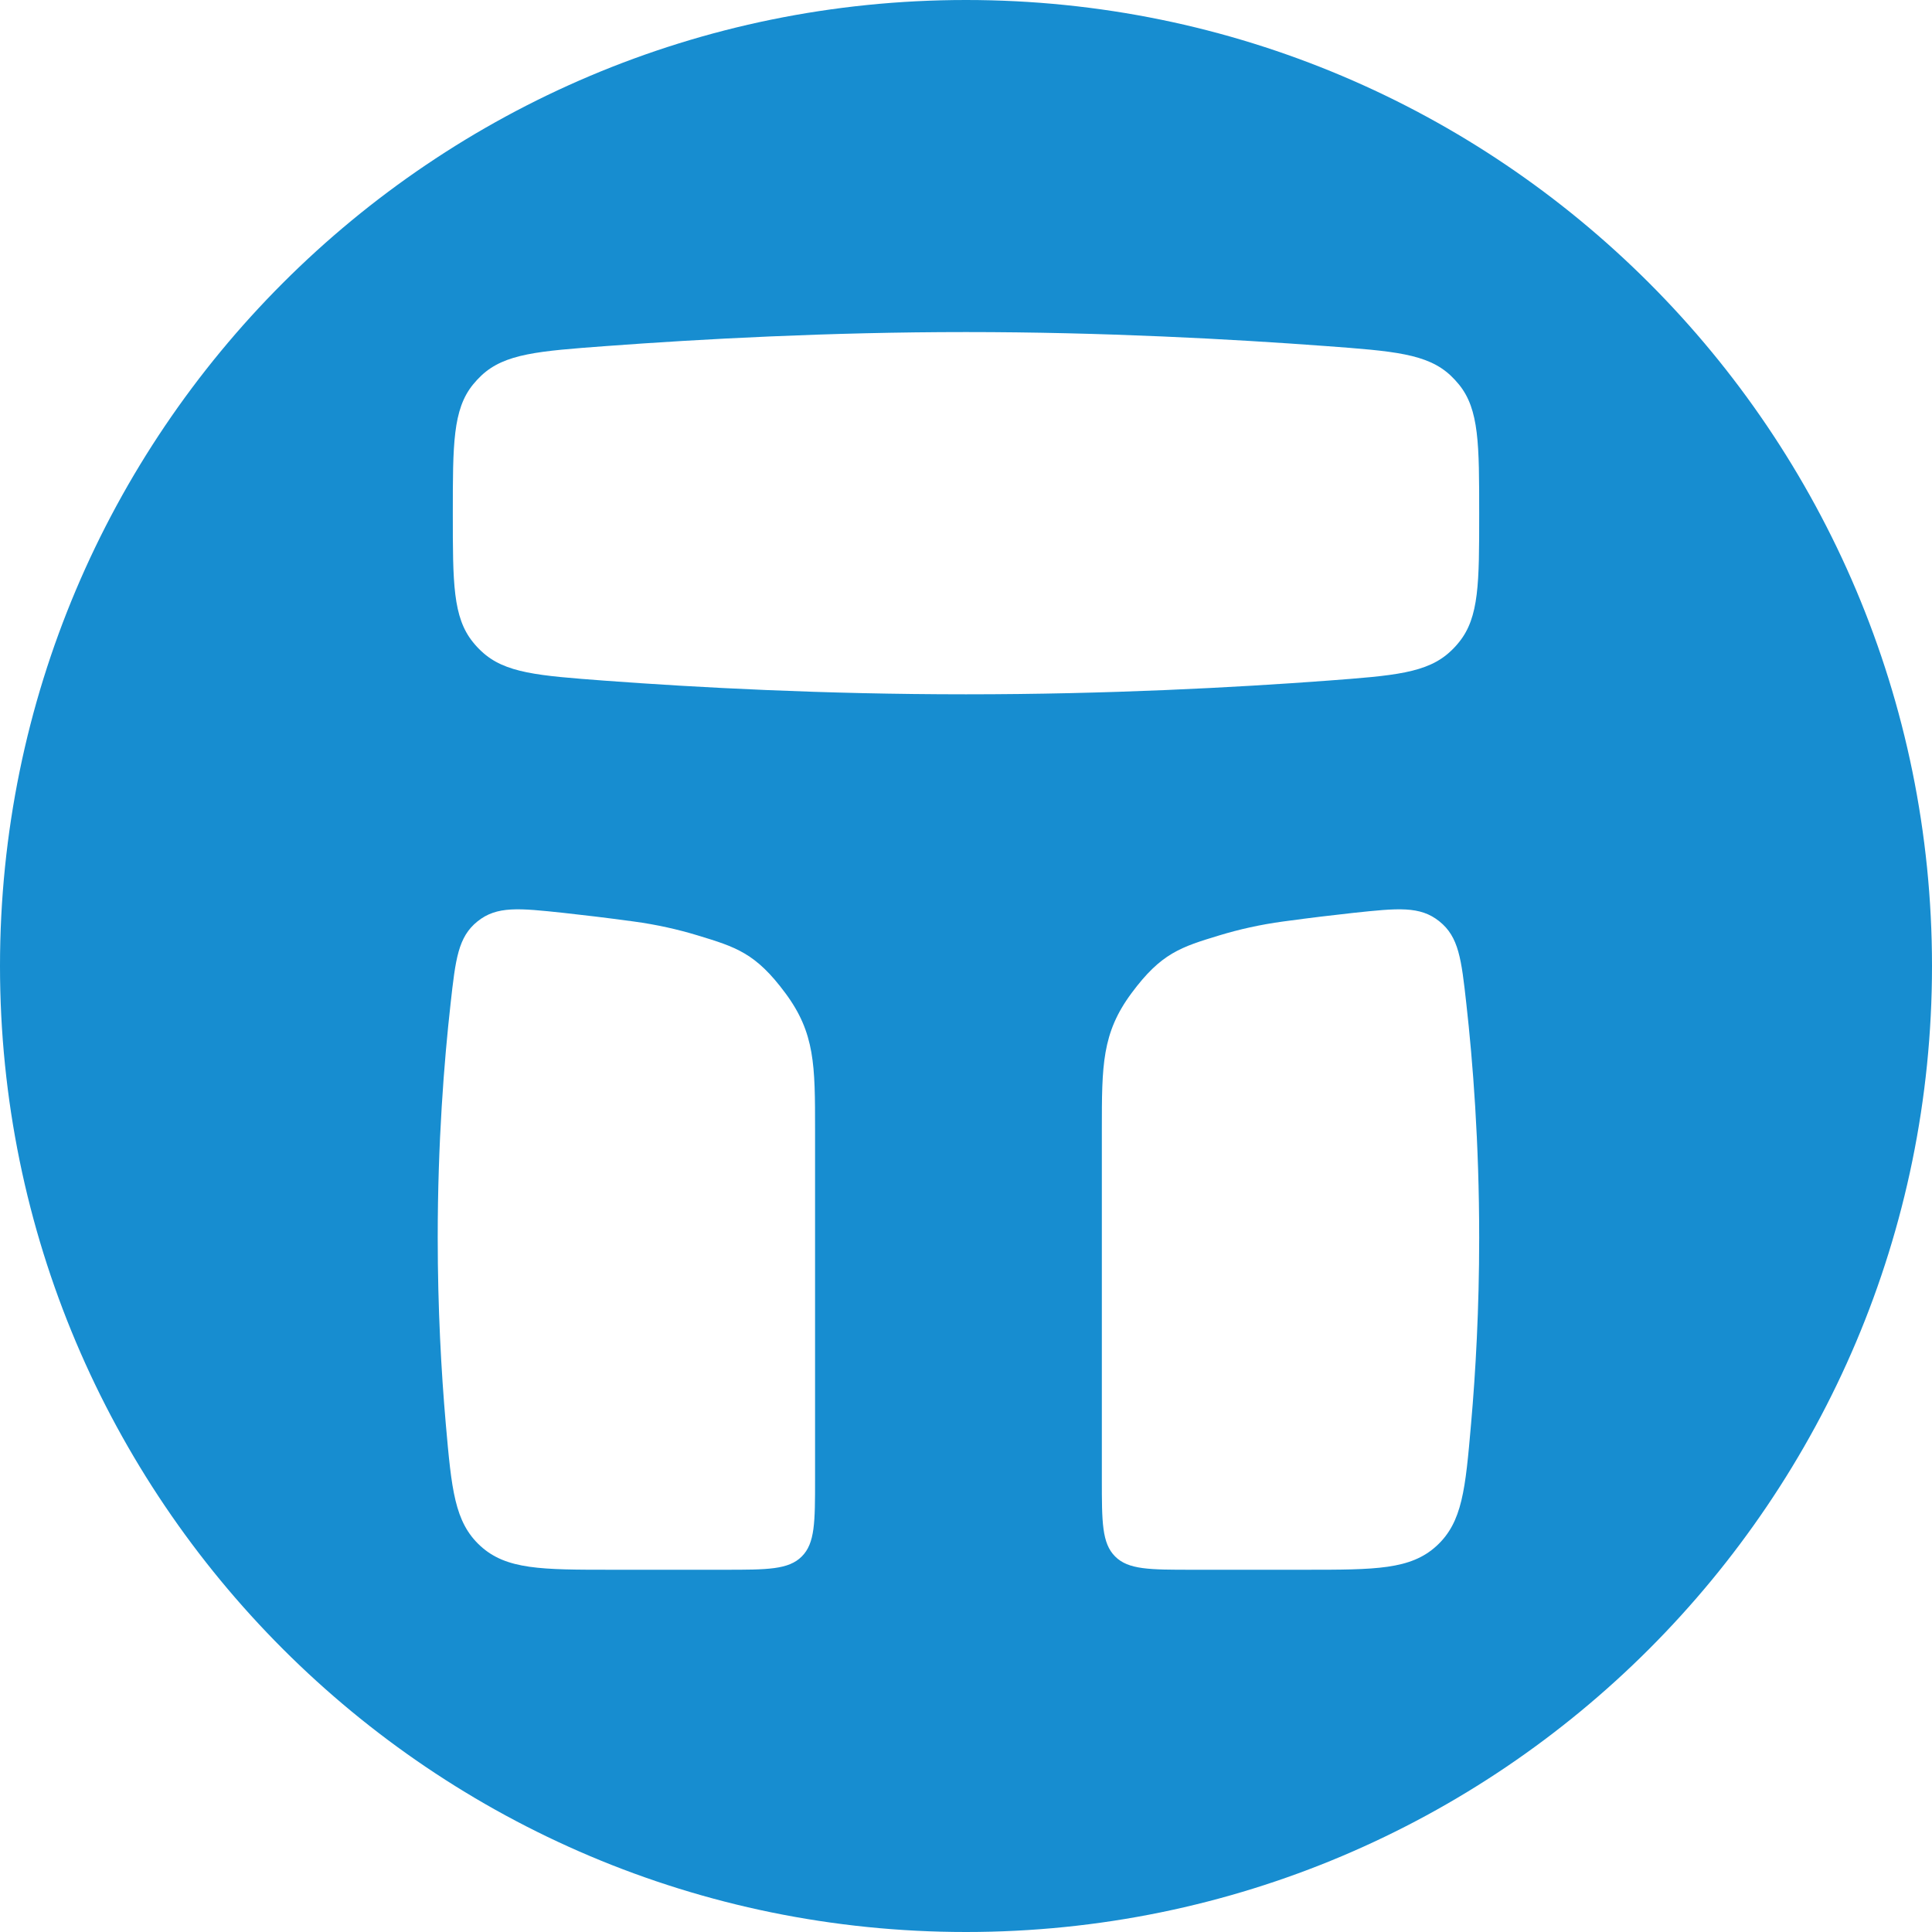
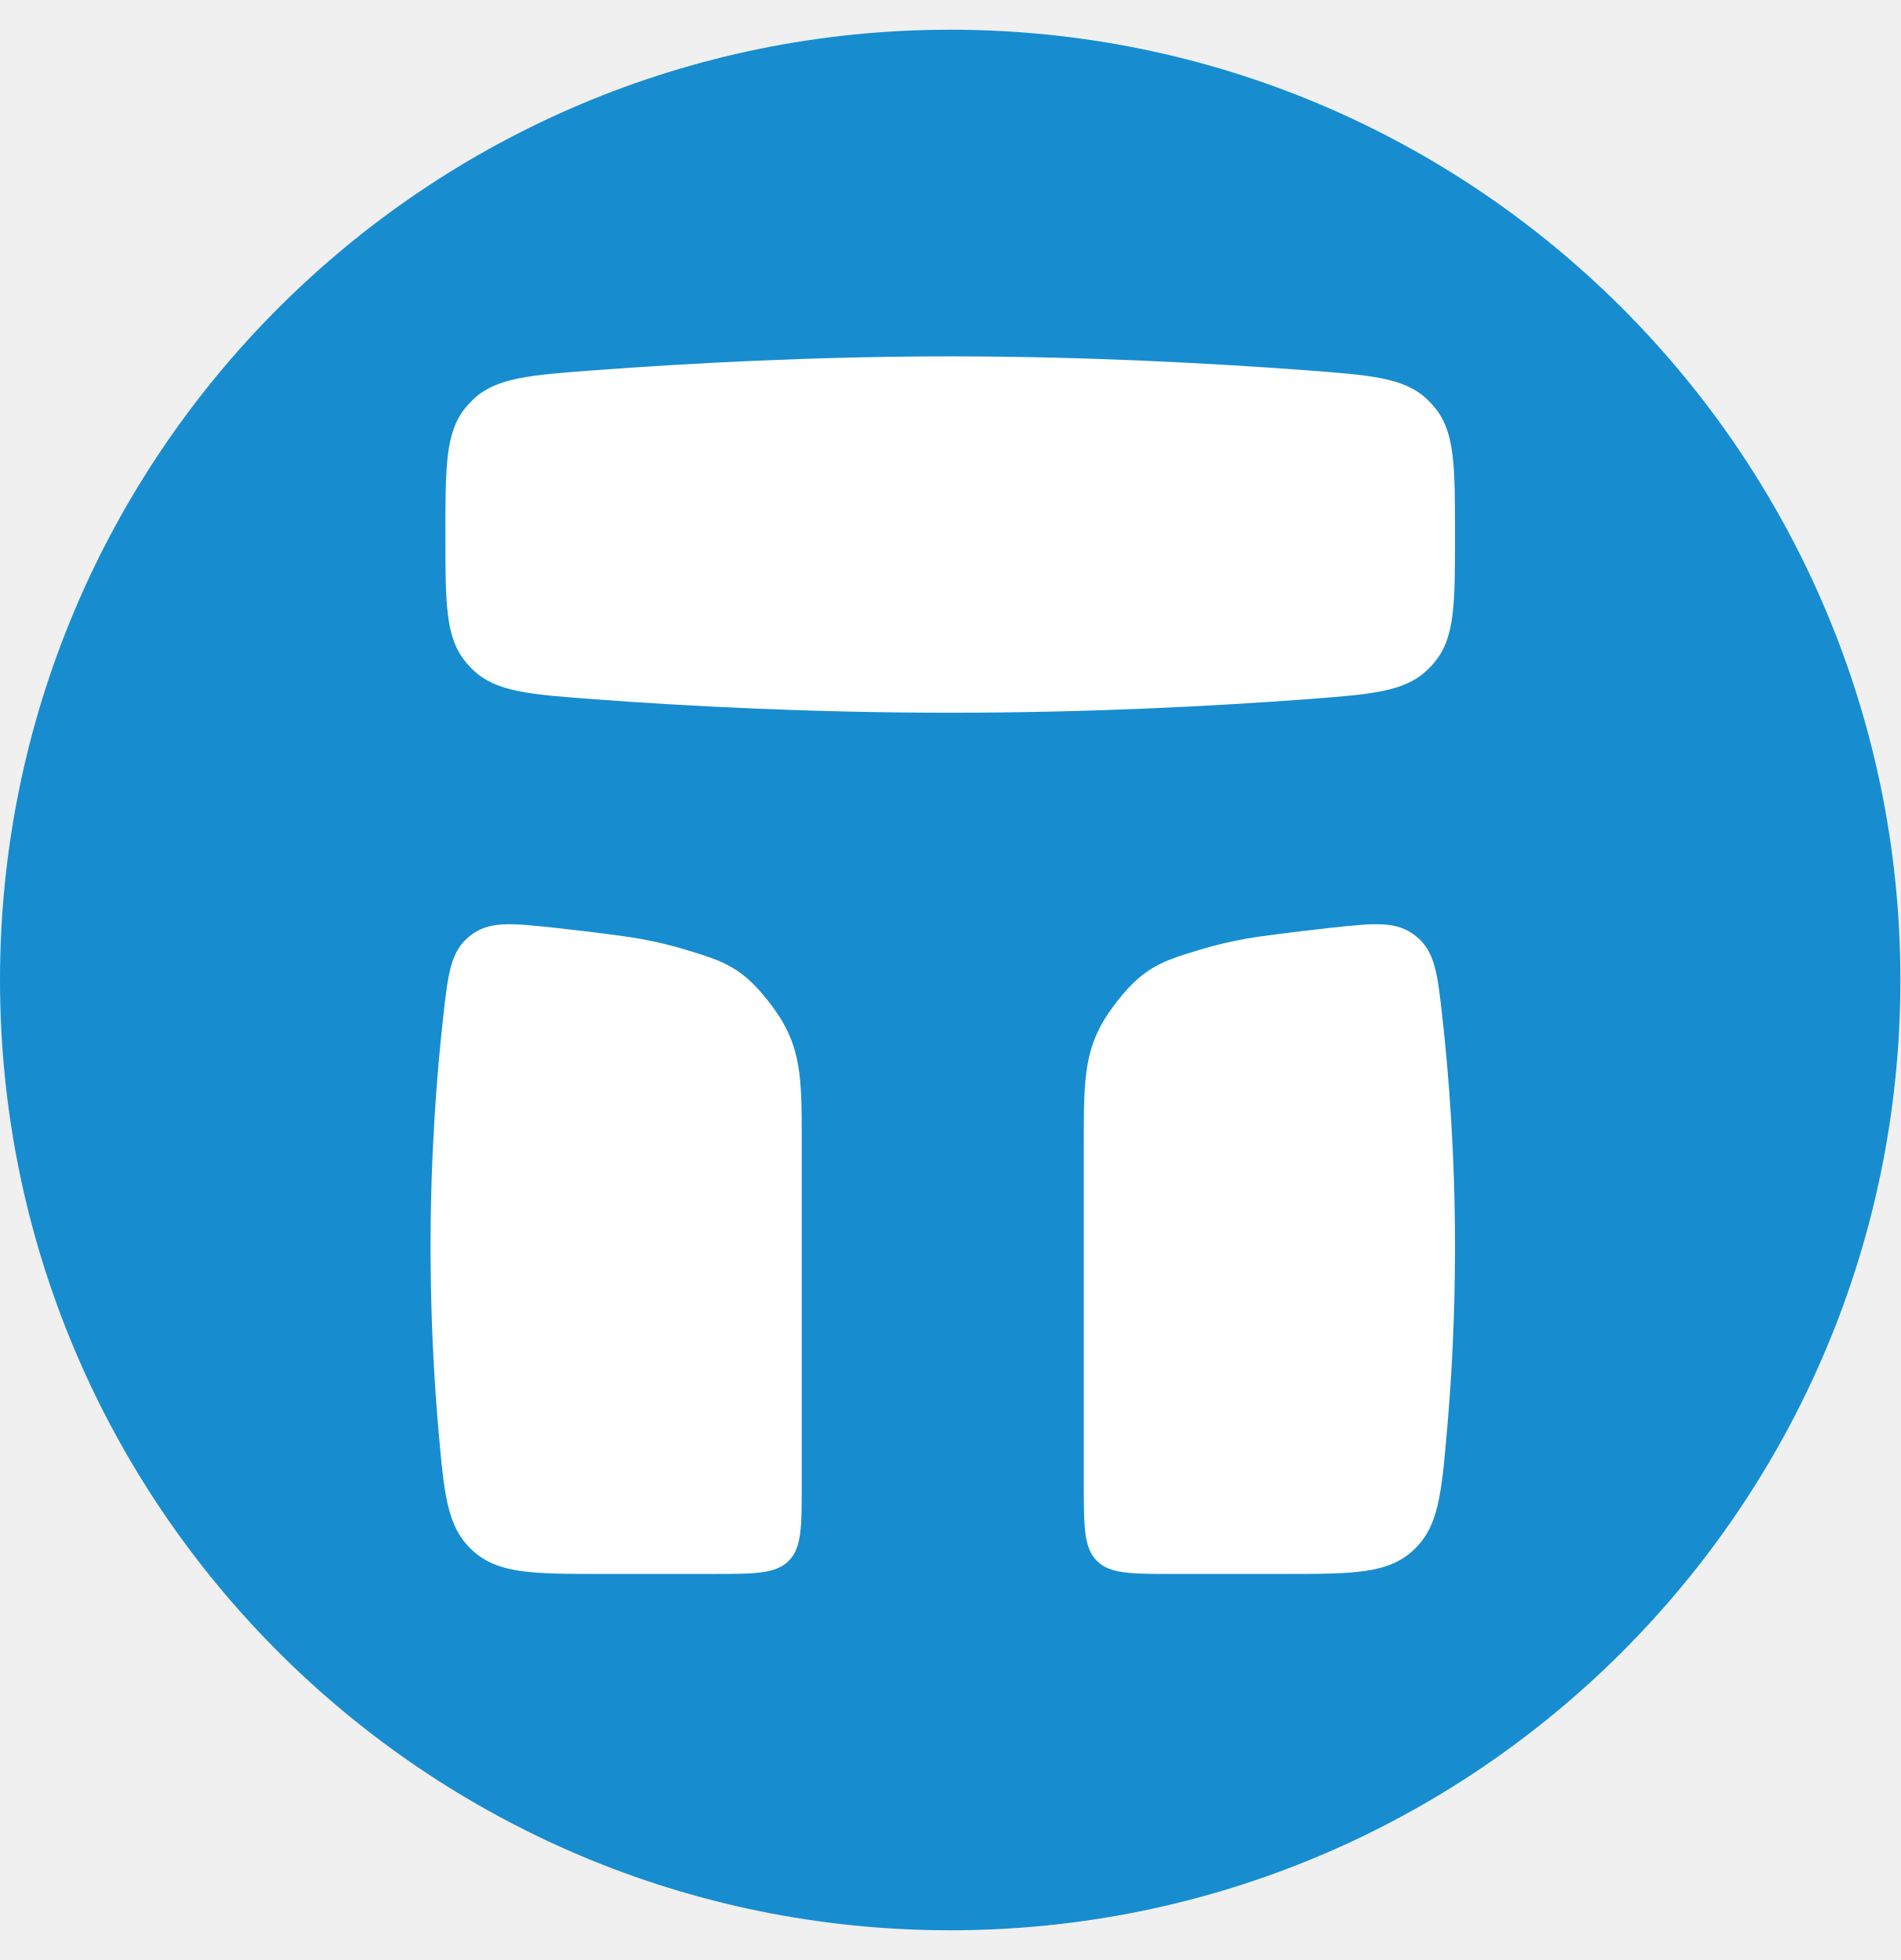
- <svg xmlns="http://www.w3.org/2000/svg" width="32" height="32" viewBox="0 0 32 32" fill="none">
-   <rect width="32" height="32" fill="white" />
-   <circle cx="16" cy="16" r="16" fill="#178DD0" />
-   <path d="M7.463 16.624C7.545 15.887 7.587 15.519 7.909 15.261C8.23 15.002 8.598 15.042 9.333 15.12C9.665 15.156 10.05 15.202 10.491 15.262C10.878 15.314 11.231 15.395 11.548 15.491C12.193 15.687 12.516 15.785 13.008 16.449C13.5 17.112 13.5 17.645 13.5 18.712C13.5 19.369 13.5 20.202 13.5 21.25C13.5 22.723 13.5 23.771 13.5 24.502C13.5 25.208 13.5 25.561 13.28 25.78C13.061 26 12.707 26 12 26C11.459 26 10.836 26 10.25 26C10.209 26 10.169 26 10.129 26C8.967 26 8.386 25.999 7.956 25.605C7.527 25.211 7.479 24.667 7.383 23.577C7.309 22.724 7.25 21.678 7.25 20.5C7.25 18.926 7.355 17.587 7.463 16.624Z" fill="white" />
-   <path d="M24.287 16.624C24.205 15.887 24.163 15.519 23.841 15.261C23.52 15.002 23.152 15.042 22.417 15.12C22.085 15.156 21.7 15.202 21.259 15.262C20.872 15.314 20.519 15.395 20.202 15.491C19.557 15.687 19.234 15.785 18.742 16.449C18.25 17.112 18.25 17.645 18.25 18.712C18.25 19.369 18.25 20.202 18.25 21.25C18.25 22.723 18.25 23.771 18.25 24.502C18.25 25.208 18.25 25.561 18.47 25.78C18.689 26 19.043 26 19.75 26C20.291 26 20.914 26 21.5 26C21.541 26 21.581 26 21.621 26C22.783 26 23.364 25.999 23.794 25.605C24.223 25.211 24.271 24.667 24.366 23.577C24.441 22.724 24.5 21.678 24.5 20.5C24.5 18.926 24.395 17.587 24.287 16.624Z" fill="white" />
-   <path d="M7.5 8.51C7.5 7.359 7.5 6.783 7.833 6.371C7.875 6.319 7.925 6.265 7.974 6.219C8.361 5.857 8.92 5.815 10.038 5.732C11.6 5.616 13.733 5.5 16 5.5C18.267 5.5 20.4 5.616 21.962 5.732C23.08 5.815 23.639 5.857 24.026 6.219C24.075 6.265 24.125 6.319 24.167 6.371C24.5 6.783 24.5 7.359 24.5 8.51V8.51C24.5 9.652 24.5 10.223 24.167 10.635C24.125 10.688 24.075 10.742 24.026 10.787C23.64 11.15 23.088 11.191 21.984 11.274C20.461 11.387 18.36 11.5 16 11.5C13.64 11.5 11.539 11.387 10.016 11.274C8.912 11.191 8.36 11.15 7.974 10.787C7.925 10.742 7.875 10.688 7.833 10.635C7.5 10.223 7.5 9.652 7.5 8.51V8.51Z" fill="white" />
+ <svg xmlns="http://www.w3.org/2000/svg" width="32" height="33" viewBox="0 0 32 33" fill="none">
+   <g clip-path="url(#clip0_120_3659)">
+     <path d="M32 0.5H0V32.5H32V0.5Z" fill="white" />
+     <path d="M16 32.5C24.837 32.5 32 25.337 32 16.5C32 7.663 24.837 0.5 16 0.5C7.163 0.5 0 7.663 0 16.5C0 25.337 7.163 32.5 16 32.5Z" fill="#178DD0" />
+     <path d="M7.463 17.124C7.545 16.387 7.587 16.019 7.909 15.761C8.23 15.502 8.598 15.542 9.333 15.62C9.665 15.656 10.05 15.702 10.491 15.762C10.878 15.814 11.231 15.895 11.548 15.991C12.193 16.187 12.516 16.285 13.008 16.949C13.5 17.612 13.5 18.145 13.5 19.212C13.5 19.869 13.5 20.702 13.5 21.75C13.5 23.223 13.5 24.271 13.5 25.002C13.5 25.708 13.5 26.061 13.28 26.28C13.061 26.5 12.707 26.5 12 26.5C11.459 26.5 10.836 26.5 10.25 26.5C10.209 26.5 10.169 26.5 10.129 26.5C8.967 26.5 8.386 26.499 7.956 26.105C7.527 25.711 7.479 25.167 7.383 24.077C7.309 23.224 7.25 22.178 7.25 21C7.25 19.426 7.355 18.087 7.463 17.124Z" fill="white" />
+     <path d="M24.287 17.124C24.205 16.387 24.163 16.019 23.841 15.761C23.52 15.502 23.152 15.542 22.417 15.62C22.085 15.656 21.7 15.702 21.259 15.762C20.872 15.814 20.519 15.895 20.202 15.991C19.557 16.187 19.234 16.285 18.742 16.949C18.25 17.612 18.25 18.145 18.25 19.212C18.25 19.869 18.25 20.702 18.25 21.75C18.25 23.223 18.25 24.271 18.25 25.002C18.25 25.708 18.25 26.061 18.47 26.28C18.689 26.5 19.043 26.5 19.75 26.5C20.291 26.5 20.914 26.5 21.5 26.5C21.541 26.5 21.581 26.5 21.621 26.5C22.783 26.5 23.364 26.499 23.794 26.105C24.223 25.711 24.271 25.167 24.366 24.077C24.441 23.224 24.5 22.178 24.5 21C24.5 19.426 24.395 18.087 24.287 17.124Z" fill="white" />
+     <path d="M7.5 9.01C7.5 7.859 7.5 7.283 7.833 6.871C7.875 6.819 7.925 6.765 7.974 6.719C8.361 6.357 8.92 6.315 10.038 6.232C11.6 6.116 13.733 6 16 6C18.267 6 20.4 6.116 21.962 6.232C23.08 6.315 23.639 6.357 24.026 6.719C24.075 6.765 24.125 6.819 24.167 6.871C24.5 7.283 24.5 7.859 24.5 9.01C24.5 10.152 24.5 10.723 24.167 11.135C24.125 11.188 24.075 11.242 24.026 11.287C23.64 11.65 23.088 11.691 21.984 11.774C20.461 11.887 18.36 12 16 12C13.64 12 11.539 11.887 10.016 11.774C8.912 11.691 8.36 11.65 7.974 11.287C7.925 11.242 7.875 11.188 7.833 11.135C7.5 10.723 7.5 10.152 7.5 9.01Z" fill="white" />
+   </g>
+   <defs>
+     <clipPath id="clip0_120_3659">
+       <rect y="0.5" width="32" height="32" rx="16" fill="white" />
+     </clipPath>
+   </defs>
</svg>
